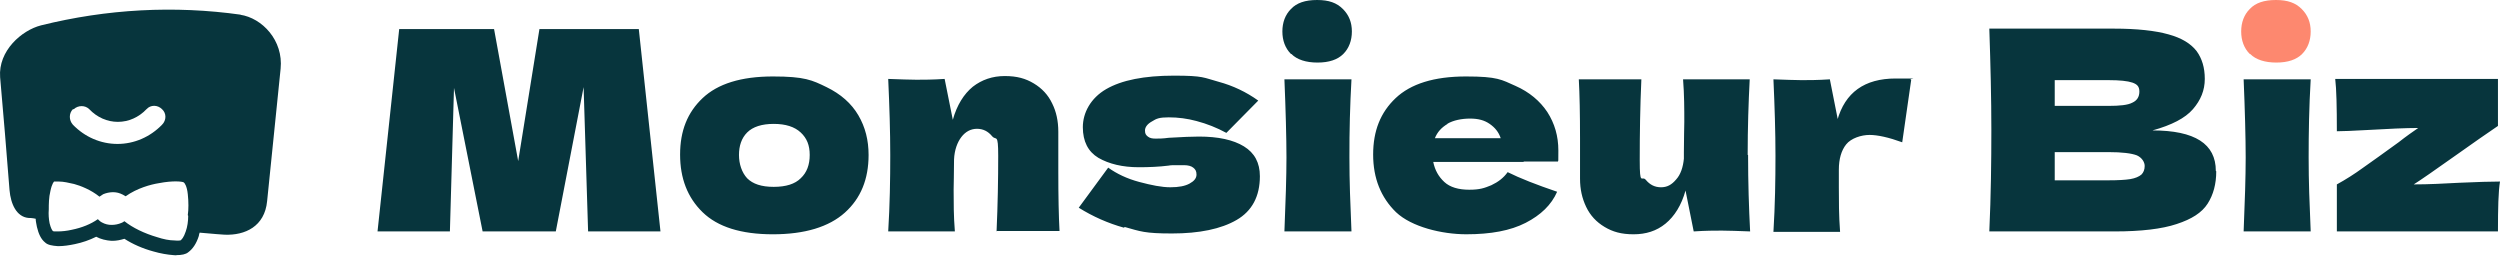
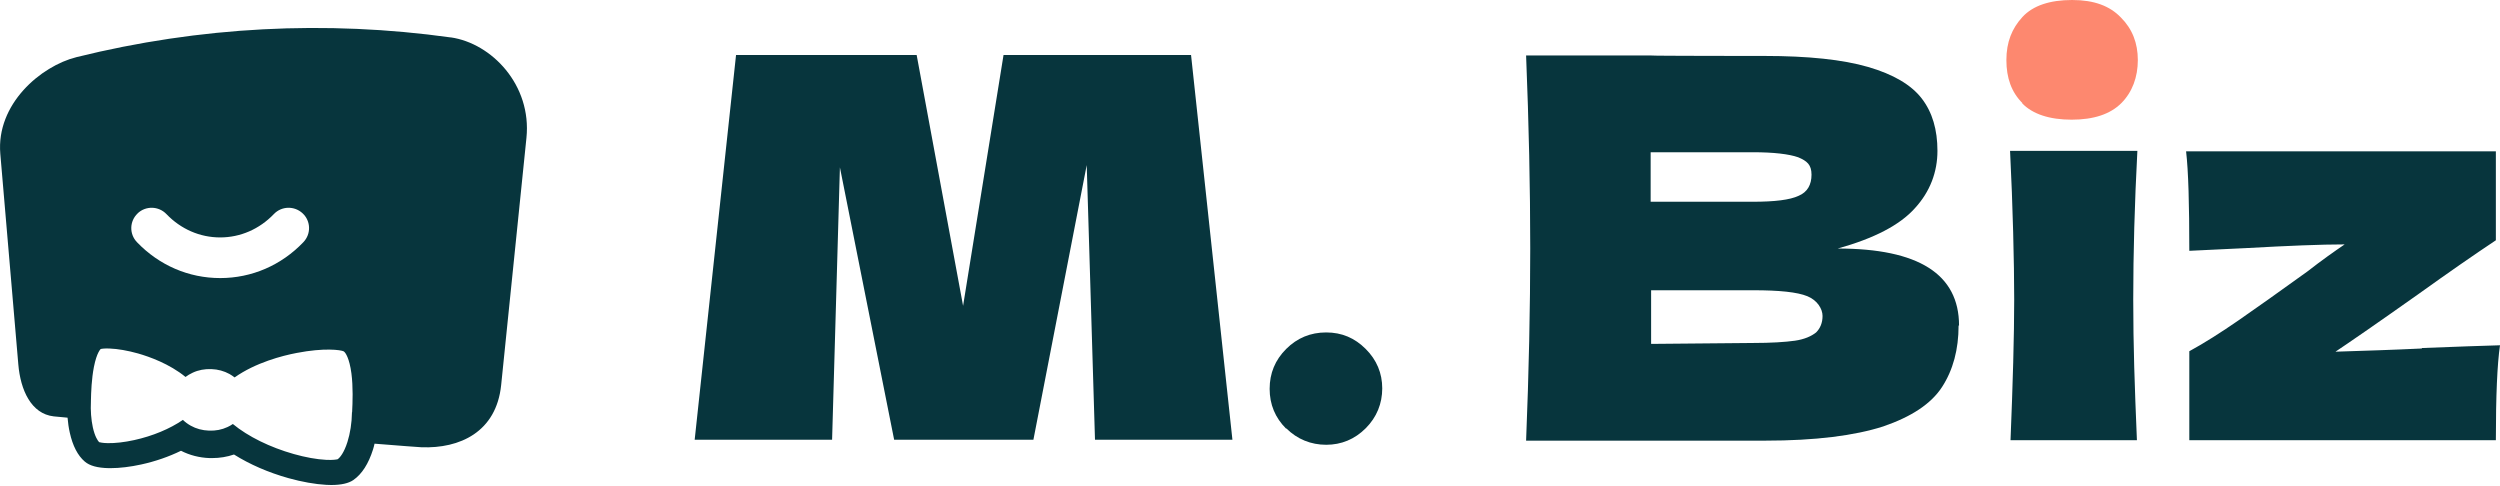
- <svg xmlns="http://www.w3.org/2000/svg" aria-hidden="true" class="block w-65 h-6.75" width="260" height="27" fill="none">
-   <path d="m66.435 3.02 2.254 21.048h-7.527l-.467-15.01-2.892 15.01h-7.611L47.215 9.143l-.425 14.925h-7.527L41.517 3.02h9.865l2.509 13.735L56.102 3.02h10.333ZM73.069 22.07c-1.573-1.531-2.339-3.53-2.339-5.996 0-2.467.766-4.38 2.339-5.868 1.573-1.489 3.997-2.254 7.314-2.254s4.082.383 5.57 1.105c1.489.723 2.594 1.701 3.317 2.935.723 1.233 1.063 2.593 1.063 4.124 0 2.51-.808 4.508-2.466 5.996-1.659 1.488-4.167 2.254-7.484 2.254s-5.74-.766-7.314-2.296Zm10.205-3.53c.638-.595.936-1.403.936-2.424 0-1.02-.298-1.743-.936-2.338-.638-.596-1.573-.893-2.806-.893s-2.169.297-2.764.893c-.595.595-.85 1.403-.85 2.338 0 .936.297 1.829.85 2.424.595.596 1.488.893 2.764.893 1.276 0 2.211-.297 2.806-.893ZM103.643 24.068c.127-2.849.17-5.443.17-7.867 0-2.423-.213-1.53-.638-2.04-.425-.511-.935-.766-1.573-.766-.638 0-1.191.298-1.616.85-.425.553-.723 1.361-.766 2.34 0 1.487-.042 2.508-.042 3.146 0 1.318 0 2.764.128 4.337h-6.932c.17-2.764.213-5.4.213-7.91 0-2.508-.085-5.102-.213-7.95 1.276.042 2.254.084 2.934.084.68 0 1.701 0 2.934-.085l.851 4.252c.425-1.53 1.148-2.679 2.084-3.444.935-.723 2.041-1.106 3.316-1.106 1.276 0 2.169.256 3.02.766.85.51 1.488 1.19 1.913 2.083.425.85.638 1.829.638 2.935v4.167c0 2.551.042 4.635.127 6.166h-6.506l-.042.042ZM116.91 23.685a17.96 17.96 0 0 1-4.72-2.083l3.062-4.168c.893.638 1.956 1.149 3.231 1.489 1.276.34 2.339.553 3.232.553.893 0 1.531-.128 1.999-.383.468-.255.723-.553.723-.936 0-.382-.128-.552-.341-.723-.212-.17-.552-.255-.935-.255h-.851c-.297 0-.595 0-.765.043-1.02.127-2.041.17-3.104.17-1.701 0-3.104-.34-4.21-.978-1.063-.638-1.616-1.701-1.616-3.19 0-1.488.808-3.018 2.424-3.954 1.616-.935 3.955-1.403 7.059-1.403s3.062.212 4.635.638a12.774 12.774 0 0 1 4.125 1.956l-3.317 3.359a13.837 13.837 0 0 0-3.104-1.233 11.022 11.022 0 0 0-2.892-.383c-.978 0-1.276.128-1.743.425-.468.255-.723.596-.723.936 0 .34.085.468.297.638.213.17.468.212.808.212.341 0 .766 0 1.361-.085 1.403-.085 2.466-.127 3.147-.127 1.998 0 3.572.34 4.677 1.02 1.106.68 1.659 1.701 1.659 3.104 0 2.084-.808 3.615-2.424 4.55-1.616.936-3.87 1.404-6.719 1.404s-3.274-.213-4.932-.68l-.043.084ZM134.26 5.613c-.596-.595-.893-1.403-.893-2.339 0-.935.297-1.743.893-2.338.595-.638 1.488-.936 2.721-.936s2.041.298 2.679.936c.638.637.935 1.403.935 2.338 0 .936-.297 1.744-.893 2.34-.595.594-1.488.892-2.679.892-1.19 0-2.126-.298-2.721-.893h-.042Zm-.681 18.455c.128-3.104.213-5.698.213-7.697 0-1.998-.085-5.102-.213-8.121h6.974a136.54 136.54 0 0 0-.213 8.122c0 2.55.085 4.677.213 7.696h-6.974ZM158.498 16.84h-9.441c.171.85.553 1.53 1.149 2.083.595.553 1.488.808 2.593.808 1.106 0 1.574-.17 2.297-.468.723-.34 1.275-.765 1.701-1.36 1.275.637 3.019 1.318 5.145 2.04-.595 1.361-1.701 2.424-3.274 3.232-1.574.808-3.615 1.19-6.166 1.19-2.552 0-5.698-.765-7.314-2.295-1.573-1.531-2.381-3.53-2.381-5.996 0-2.467.765-4.38 2.338-5.868 1.574-1.489 3.998-2.254 7.314-2.254 3.317 0 3.7.34 5.146.978 1.445.638 2.551 1.573 3.316 2.721.766 1.191 1.148 2.51 1.148 3.998 0 1.488 0 .893-.042 1.148h-3.614l.085.042Zm-7.952-3.955c-.638.382-1.063.85-1.318 1.488h6.846c-.213-.638-.596-1.106-1.148-1.488-.553-.383-1.191-.553-2.041-.553-.851 0-1.744.17-2.382.553h.043ZM181.8 16.116c0 2.85.085 5.486.213 7.952-1.233-.042-2.211-.085-2.934-.085-.723 0-1.659 0-2.934.085l-.851-4.252c-.425 1.53-1.148 2.679-2.083 3.444-.936.766-2.042 1.106-3.317 1.106-1.276 0-2.169-.255-3.019-.766-.851-.51-1.489-1.19-1.914-2.083-.425-.893-.638-1.829-.638-2.934v-4.167c0-2.552-.042-4.636-.127-6.166h6.506c-.128 2.849-.17 5.655-.17 8.42 0 2.763.212 1.53.637 2.04.426.51.936.766 1.574.766s1.105-.255 1.573-.808c.468-.51.723-1.276.808-2.169v-.68c0-1.489.043-2.552.043-3.147 0-1.318 0-2.806-.128-4.422h6.931c-.127 2.423-.212 5.06-.212 7.866h.042ZM191.07 12.544c.808-2.934 2.849-4.38 6.081-4.38s1.106 0 1.616.128l-.936 6.506c-1.403-.51-2.551-.765-3.401-.765-.851 0-1.914.34-2.424.978-.511.638-.766 1.53-.766 2.636v1.871c0 1.36 0 2.892.128 4.593h-6.931c.17-2.764.212-5.4.212-7.91 0-2.508-.085-5.102-.212-7.951 1.275.042 2.253.085 2.934.085.68 0 1.701 0 2.934-.085l.85 4.294h-.085ZM230.489 17.817c0 1.318-.298 2.424-.893 3.36-.595.935-1.658 1.615-3.232 2.126-1.531.51-3.699.765-6.421.765h-13.054c.17-3.742.212-7.271.212-10.546 0-3.274-.085-6.76-.212-10.545H219.858c2.382 0 4.295.212 5.656.595 1.403.383 2.339.978 2.934 1.743.553.766.85 1.701.85 2.892 0 1.19-.425 2.211-1.233 3.147-.808.935-2.211 1.658-4.21 2.21 4.423 0 6.591 1.404 6.591 4.21l.043.043Zm-16.797-9.482v2.678h5.571c1.191 0 2.041-.085 2.509-.34.468-.212.723-.595.723-1.148 0-.553-.255-.765-.723-.935-.51-.17-1.318-.255-2.467-.255h-5.613Zm5.571 10.418c1.02 0 1.786-.043 2.296-.128.51-.085.893-.255 1.148-.468.213-.212.34-.51.34-.893 0-.382-.255-.85-.807-1.105-.553-.213-1.531-.34-2.977-.34h-5.571v2.934h5.571ZM233.338 24.068c.128-3.104.213-5.698.213-7.697 0-1.998-.085-5.102-.213-8.121h6.974c-.17 2.891-.213 5.57-.213 8.122 0 2.55.085 4.677.213 7.696h-6.974ZM255.748 19.008c1.913-.085 3.359-.128 4.252-.128-.17 1.02-.213 2.764-.213 5.188h-16.754v-4.89a24.958 24.958 0 0 0 2.679-1.7c.978-.681 2.211-1.574 3.742-2.68.808-.638 1.489-1.105 2.041-1.488-1.318 0-3.104.085-5.315.212-1.531.085-2.551.128-3.147.128 0-2.551-.042-4.38-.17-5.443h16.924v4.89c-1.19.808-2.594 1.786-4.209 2.934-2.339 1.659-3.87 2.722-4.55 3.147 1.573 0 3.146-.085 4.72-.17Z" fill="#07353D" />
-   <path d="M233.976 5.613c-.595-.595-.893-1.403-.893-2.339 0-.935.298-1.743.893-2.338.595-.638 1.488-.936 2.721-.936 1.234 0 2.042.298 2.679.936.638.637.936 1.403.936 2.338 0 .936-.298 1.744-.893 2.34-.595.594-1.488.892-2.679.892-1.191 0-2.126-.298-2.722-.893h-.042Z" fill="#FD886F" />
-   <path d="M25.059 1.53C18.128.554 11.11.937 4.265 2.638 2.267 3.147-.2 5.273.013 8.037c.34 3.912.68 7.824.978 11.736.127 1.446.723 2.764 1.956 2.892.128 0 .383 0 .765.085 0 .298.085.553.128.85.17.723.425 1.276.85 1.616.256.255.723.34 1.319.383h.085c.51 0 1.105-.085 1.7-.213a9.049 9.049 0 0 0 2.212-.765c.467.255 1.02.383 1.573.425h.128c.425 0 .808-.085 1.233-.212.85.552 1.913 1.02 3.019 1.318.723.212 1.488.34 2.084.382.595.043.17 0 .297 0 .553 0 .978-.085 1.233-.297.468-.34.85-.893 1.106-1.701 0-.085.043-.213.085-.34 1.446.127 2.424.212 2.594.212 2.126.085 4.167-.85 4.422-3.487l1.404-13.777c.297-2.934-1.914-5.273-4.21-5.613h.085ZM7.667 11.355c.468-.425 1.19-.425 1.616 0 .808.85 1.87 1.318 2.976 1.318 1.106 0 2.17-.468 2.977-1.318.425-.468 1.148-.468 1.616 0 .468.425.468 1.148 0 1.616-1.233 1.275-2.892 1.998-4.635 1.998-1.744 0-3.402-.723-4.635-1.998-.425-.468-.425-1.191 0-1.616h.085Zm11.906 11.098c0 .553-.085 1.148-.255 1.616-.212.638-.425.85-.553.936-.042 0-.255.042-.637 0-.51 0-1.148-.128-1.786-.34-1.318-.383-2.552-.979-3.402-1.659-.085.043-.17.128-.298.17a2.57 2.57 0 0 1-1.02.213 2.02 2.02 0 0 1-1.02-.255c-.171-.085-.299-.213-.426-.34-.723.51-1.659.892-2.722 1.105a6.65 6.65 0 0 1-1.488.17c-.298 0-.425 0-.468-.042-.085-.085-.212-.298-.34-.808-.085-.426-.127-.936-.085-1.446 0-.51 0-1.233.17-1.914.17-.808.383-.978.383-.978h.51c.468 0 1.02.128 1.574.255.637.17 1.743.596 2.636 1.319l.383-.256c.297-.127.68-.212 1.02-.212.383 0 .68.085 1.02.255.086.043.213.128.298.17 1.191-.85 2.637-1.233 3.445-1.36 1.53-.298 2.466-.17 2.594-.086.085.043.34.383.425 1.233.085.766.085 1.616 0 2.17l.042.084Z" fill="#07353D" />
+ <svg xmlns="http://www.w3.org/2000/svg" width="536" height="104" viewBox="0 0 536 104" fill="none">
+   <path d="M255.361 11.797L264.23 94.278H234.766L232.993 35.391L221.562 94.278H191.705L180.077 35.883L178.402 94.278H148.939L157.807 11.797H196.533L206.486 65.572L215.157 11.797H255.46H255.361Z" fill="#07353D" />
+   <path d="M275.759 91.919C273.394 89.56 272.211 86.709 272.211 83.366C272.211 80.024 273.394 77.173 275.759 74.813C278.123 72.454 280.981 71.274 284.331 71.274C287.682 71.274 290.441 72.454 292.806 74.813C295.171 77.173 296.353 80.024 296.353 83.268C296.353 86.512 295.171 89.461 292.806 91.821C290.441 94.18 287.583 95.36 284.331 95.36C281.08 95.36 278.123 94.18 275.759 91.821V91.919Z" fill="#07353D" />
+   <path d="M419.921 69.8C419.921 74.912 418.739 79.336 416.374 82.973C414.009 86.611 409.772 89.363 403.761 91.428C397.651 93.394 389.275 94.475 378.436 94.475H327.196C327.787 79.827 328.083 66.064 328.083 53.185C328.083 40.307 327.787 26.642 327.196 11.896H353.999C353.999 11.994 378.239 11.994 378.239 11.994C387.699 11.994 395.089 12.78 400.509 14.353C405.929 15.926 409.772 18.187 412.038 21.137C414.304 24.086 415.388 27.822 415.388 32.344C415.388 36.866 413.812 41.093 410.56 44.633C407.308 48.27 401.79 51.121 394.005 53.284C411.348 53.284 420.02 58.789 420.02 69.8H419.921ZM353.9 32.639V43.256H375.776C380.505 43.256 383.757 42.863 385.63 41.978C387.502 41.192 388.389 39.619 388.389 37.456C388.389 35.293 387.403 34.507 385.531 33.72C383.56 33.032 380.308 32.639 375.776 32.639H353.9ZM375.776 73.535C379.717 73.535 382.772 73.339 384.841 73.044C386.911 72.749 388.389 72.061 389.374 71.274C390.261 70.389 390.754 69.21 390.754 67.735C390.754 66.261 389.67 64.393 387.502 63.508C385.334 62.623 381.491 62.23 375.874 62.23H353.999V73.732L375.776 73.535Z" fill="#07353D" />
+   <path d="M431.056 94.377C431.549 82.186 431.844 72.061 431.844 64.196C431.844 56.331 431.549 44.141 430.957 32.344H458.253C457.661 43.649 457.366 54.267 457.366 64.196C457.366 74.125 457.662 82.58 458.154 94.377H431.056Z" fill="#07353D" />
+   <path d="M519.248 74.617C526.836 74.322 532.453 74.125 536 74.027C535.409 78.057 535.113 84.841 535.113 94.377H469.388V75.305C472.639 73.535 476.187 71.274 480.03 68.62C483.873 65.965 488.701 62.525 494.712 58.199C497.865 55.741 500.526 53.873 502.694 52.399C497.57 52.399 490.573 52.694 481.705 53.185C475.694 53.48 471.654 53.677 469.388 53.775C469.388 43.748 469.191 36.669 468.698 32.442H535.113V51.514C530.383 54.66 524.865 58.494 518.559 63.016C509.394 69.504 503.384 73.633 500.723 75.403C506.931 75.207 513.139 75.01 519.248 74.715V74.617Z" fill="#07353D" />
+   <path d="M433.618 22.119C431.253 19.76 430.169 16.712 430.169 12.879C430.169 9.044 431.352 6.095 433.618 3.637C435.884 1.18 439.53 0 444.26 0C448.99 0 452.34 1.278 454.705 3.736C457.169 6.193 458.351 9.241 458.351 12.879C458.351 16.516 457.169 19.76 454.804 22.119C452.439 24.479 448.891 25.659 444.162 25.659C439.432 25.659 435.786 24.479 433.519 22.119H433.618Z" fill="#FD886F" />
+   <path d="M96.643 8.027C69.876 4.3 42.828 5.706 16.422 12.245C8.736 14.157 -0.838 22.314 0.065 32.973C1.346 48.012 2.627 63.067 3.925 78.106C4.384 83.615 6.683 88.732 11.528 89.272C11.971 89.32 13.006 89.419 14.484 89.549C14.582 90.661 14.73 91.756 14.96 92.753C15.584 95.581 16.668 97.674 18.179 98.965C19.23 99.864 20.905 100.322 23.319 100.371C23.45 100.371 23.582 100.371 23.713 100.371C25.651 100.371 27.95 100.093 30.265 99.586C33.336 98.916 36.227 97.903 38.805 96.644C40.661 97.592 42.713 98.132 44.93 98.213C45.127 98.213 45.308 98.213 45.489 98.213C47.114 98.213 48.691 97.952 50.169 97.445C53.519 99.554 57.526 101.303 61.845 102.513C64.703 103.314 67.576 103.82 69.941 103.951C70.319 103.967 70.68 103.984 71.025 103.984C73.144 103.984 74.736 103.624 75.755 102.921C77.594 101.646 79.006 99.439 79.975 96.366C80.106 95.974 80.205 95.549 80.303 95.124C85.821 95.565 89.598 95.859 90.354 95.892C98.565 96.203 106.414 92.639 107.449 82.553C109.256 64.898 111.062 47.227 112.868 29.572C114.034 18.228 105.413 9.27 96.627 8.011L96.643 8.027ZM29.494 45.756C31.234 44.089 34.01 44.154 35.685 45.903C38.772 49.123 42.861 50.905 47.197 50.905C51.532 50.905 55.621 49.123 58.709 45.903C60.367 44.154 63.142 44.089 64.9 45.756C66.657 47.407 66.722 50.17 65.047 51.919C60.301 56.888 53.962 59.618 47.213 59.618C40.464 59.618 34.125 56.888 29.362 51.919C27.687 50.17 27.753 47.423 29.51 45.756H29.494ZM75.459 88.372C75.459 88.372 75.459 88.454 75.459 88.487C75.426 90.661 75.081 92.9 74.49 94.764C73.735 97.151 72.864 98.099 72.437 98.442C72.24 98.507 71.501 98.671 69.892 98.589C67.921 98.491 65.474 98.05 62.995 97.347C57.887 95.908 53.174 93.587 49.923 90.906C49.561 91.151 49.184 91.38 48.773 91.56C47.558 92.132 46.244 92.377 44.832 92.328C43.37 92.279 42.056 91.92 40.891 91.266C40.25 90.906 39.692 90.498 39.215 90.023C36.44 91.936 32.729 93.489 28.771 94.355C26.702 94.813 24.698 95.042 23.089 95.009C22.005 94.993 21.463 94.846 21.25 94.797C20.954 94.47 20.347 93.62 19.903 91.626C19.542 89.958 19.394 87.996 19.493 86.084C19.493 86.051 19.493 86.002 19.493 85.969C19.526 84.057 19.64 81.212 20.133 78.679C20.757 75.507 21.595 74.837 21.578 74.837C21.71 74.788 22.334 74.674 23.483 74.723C25.24 74.788 27.408 75.164 29.609 75.785C32.006 76.472 36.342 78.008 39.774 80.82C40.234 80.477 40.743 80.166 41.318 79.905C42.533 79.333 43.863 79.087 45.325 79.136C46.737 79.185 48.034 79.545 49.2 80.183C49.594 80.412 49.956 80.657 50.3 80.918C54.816 77.731 60.531 76.259 63.619 75.671C69.514 74.526 73.078 75.017 73.685 75.328C74.079 75.556 74.917 76.832 75.344 80.052C75.722 82.978 75.607 86.215 75.492 88.405L75.459 88.372Z" fill="#07353D" />
</svg>
